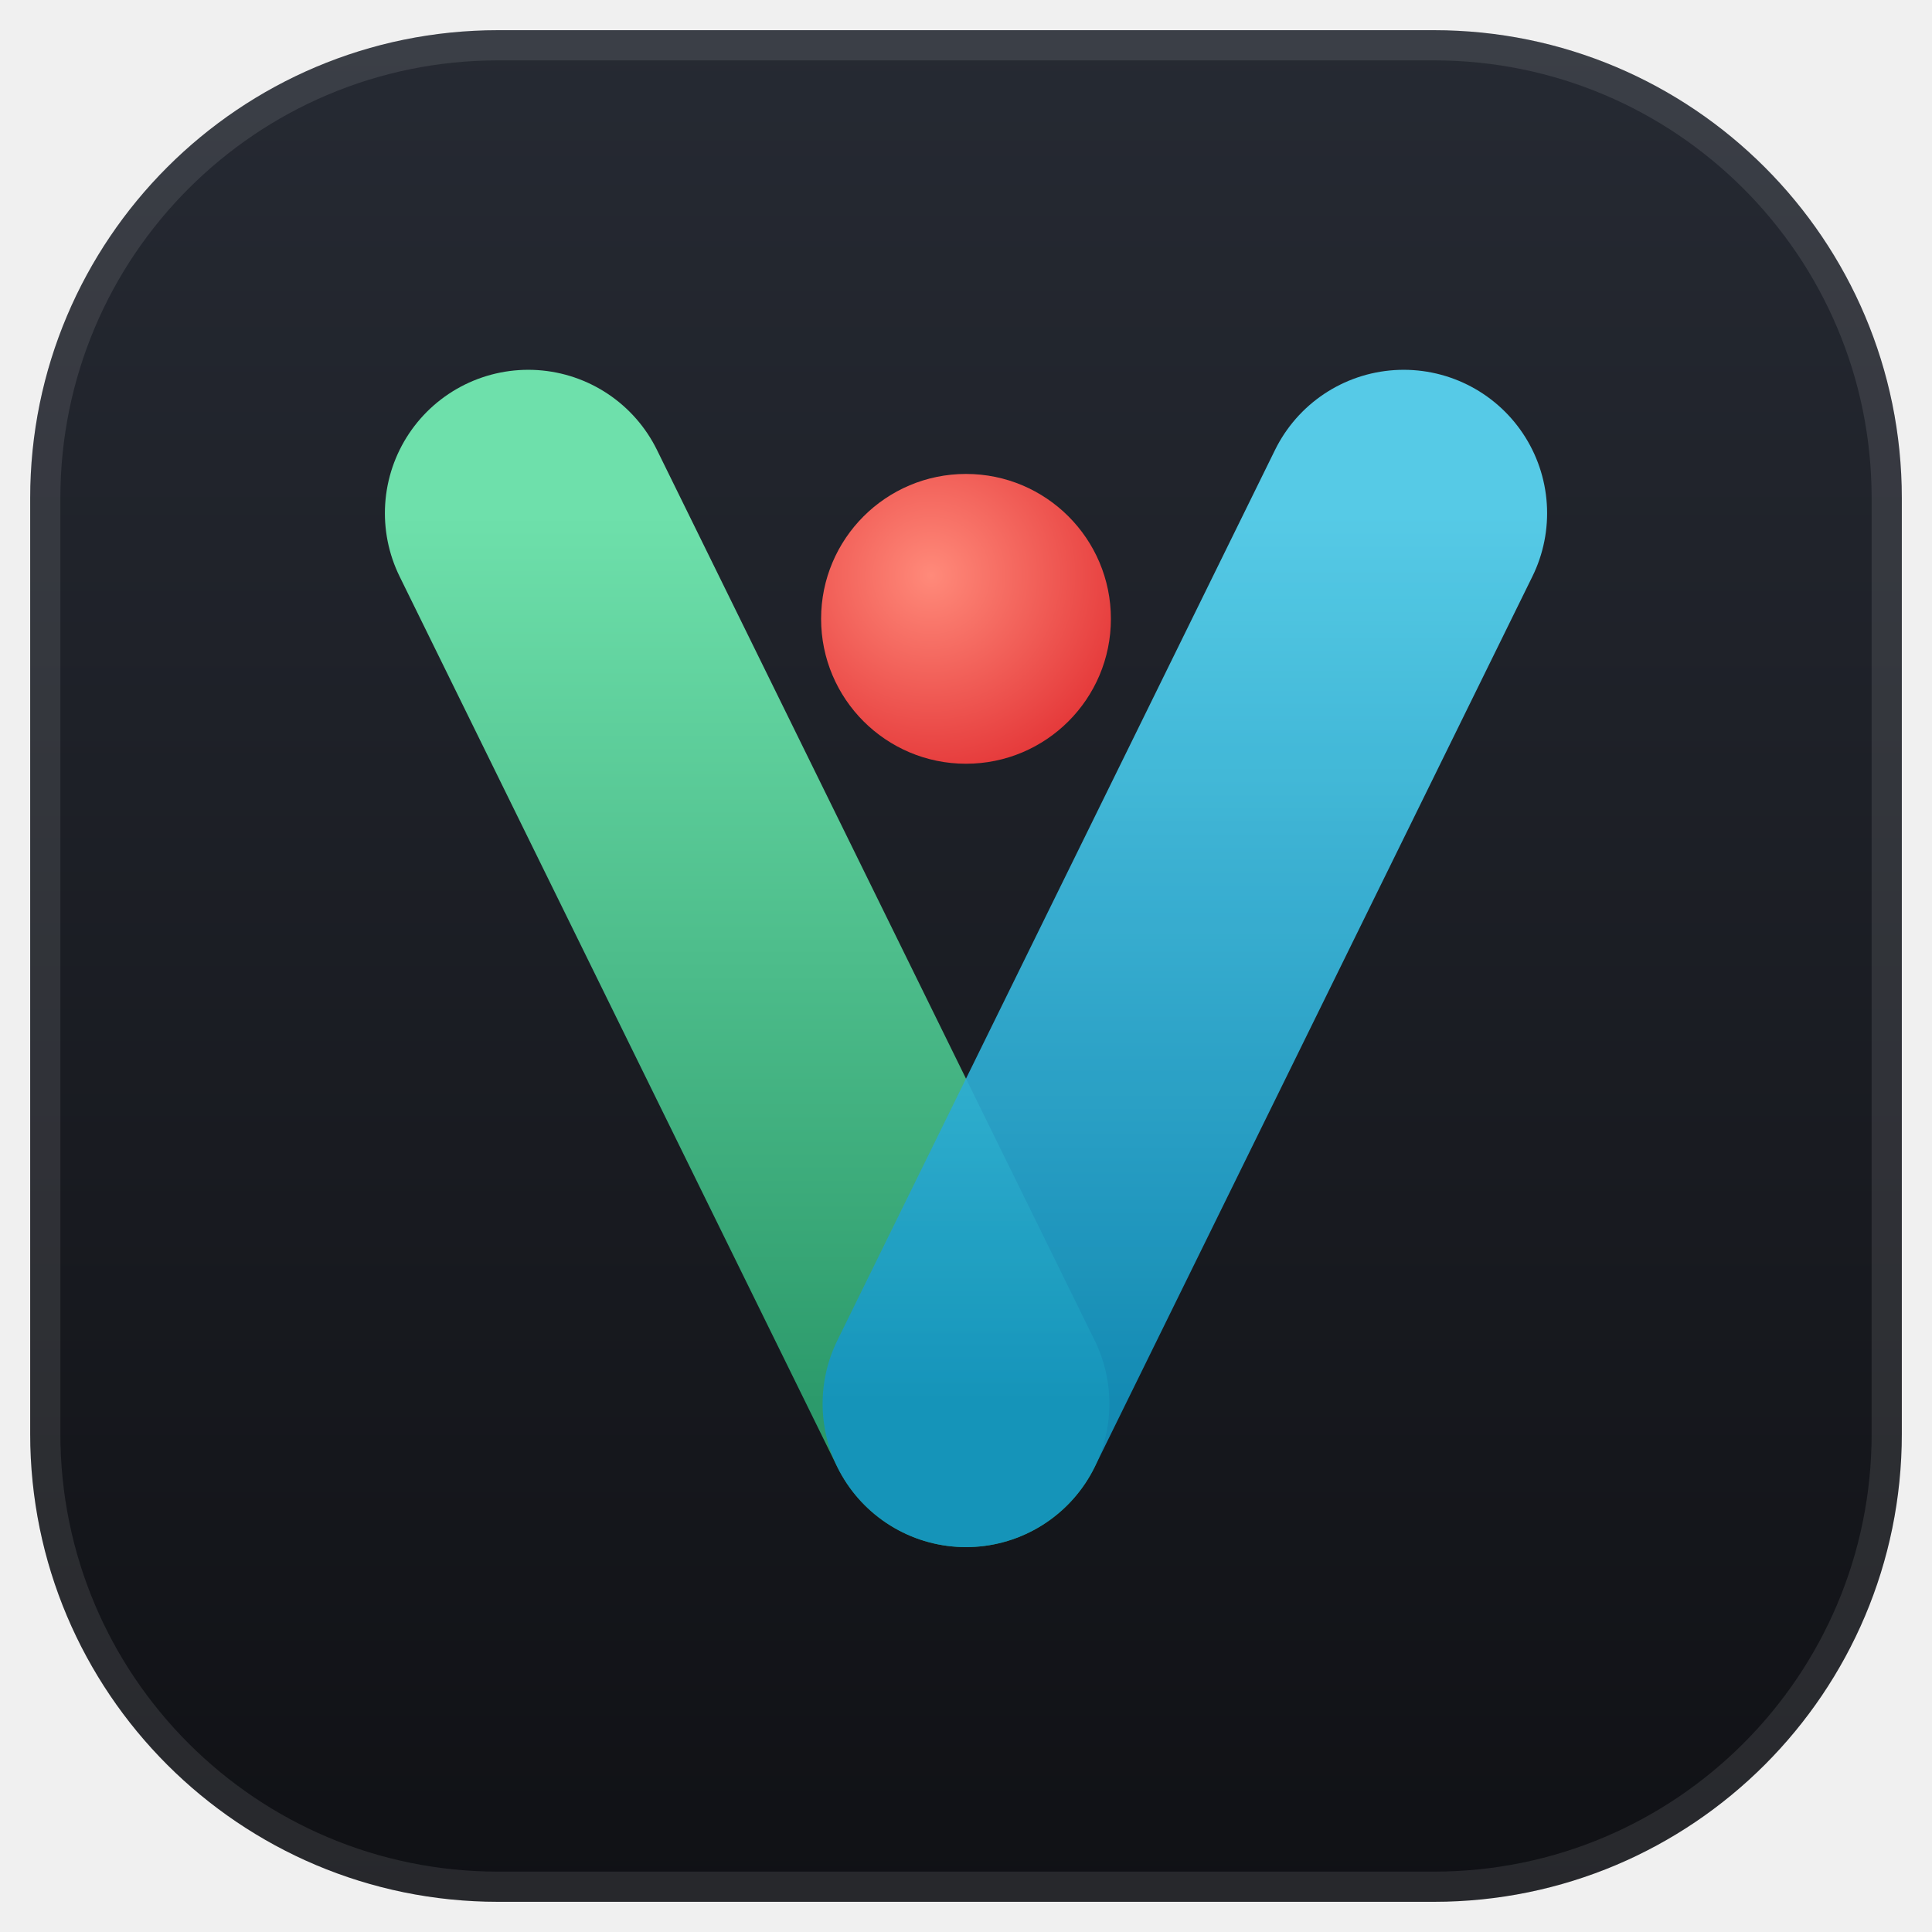
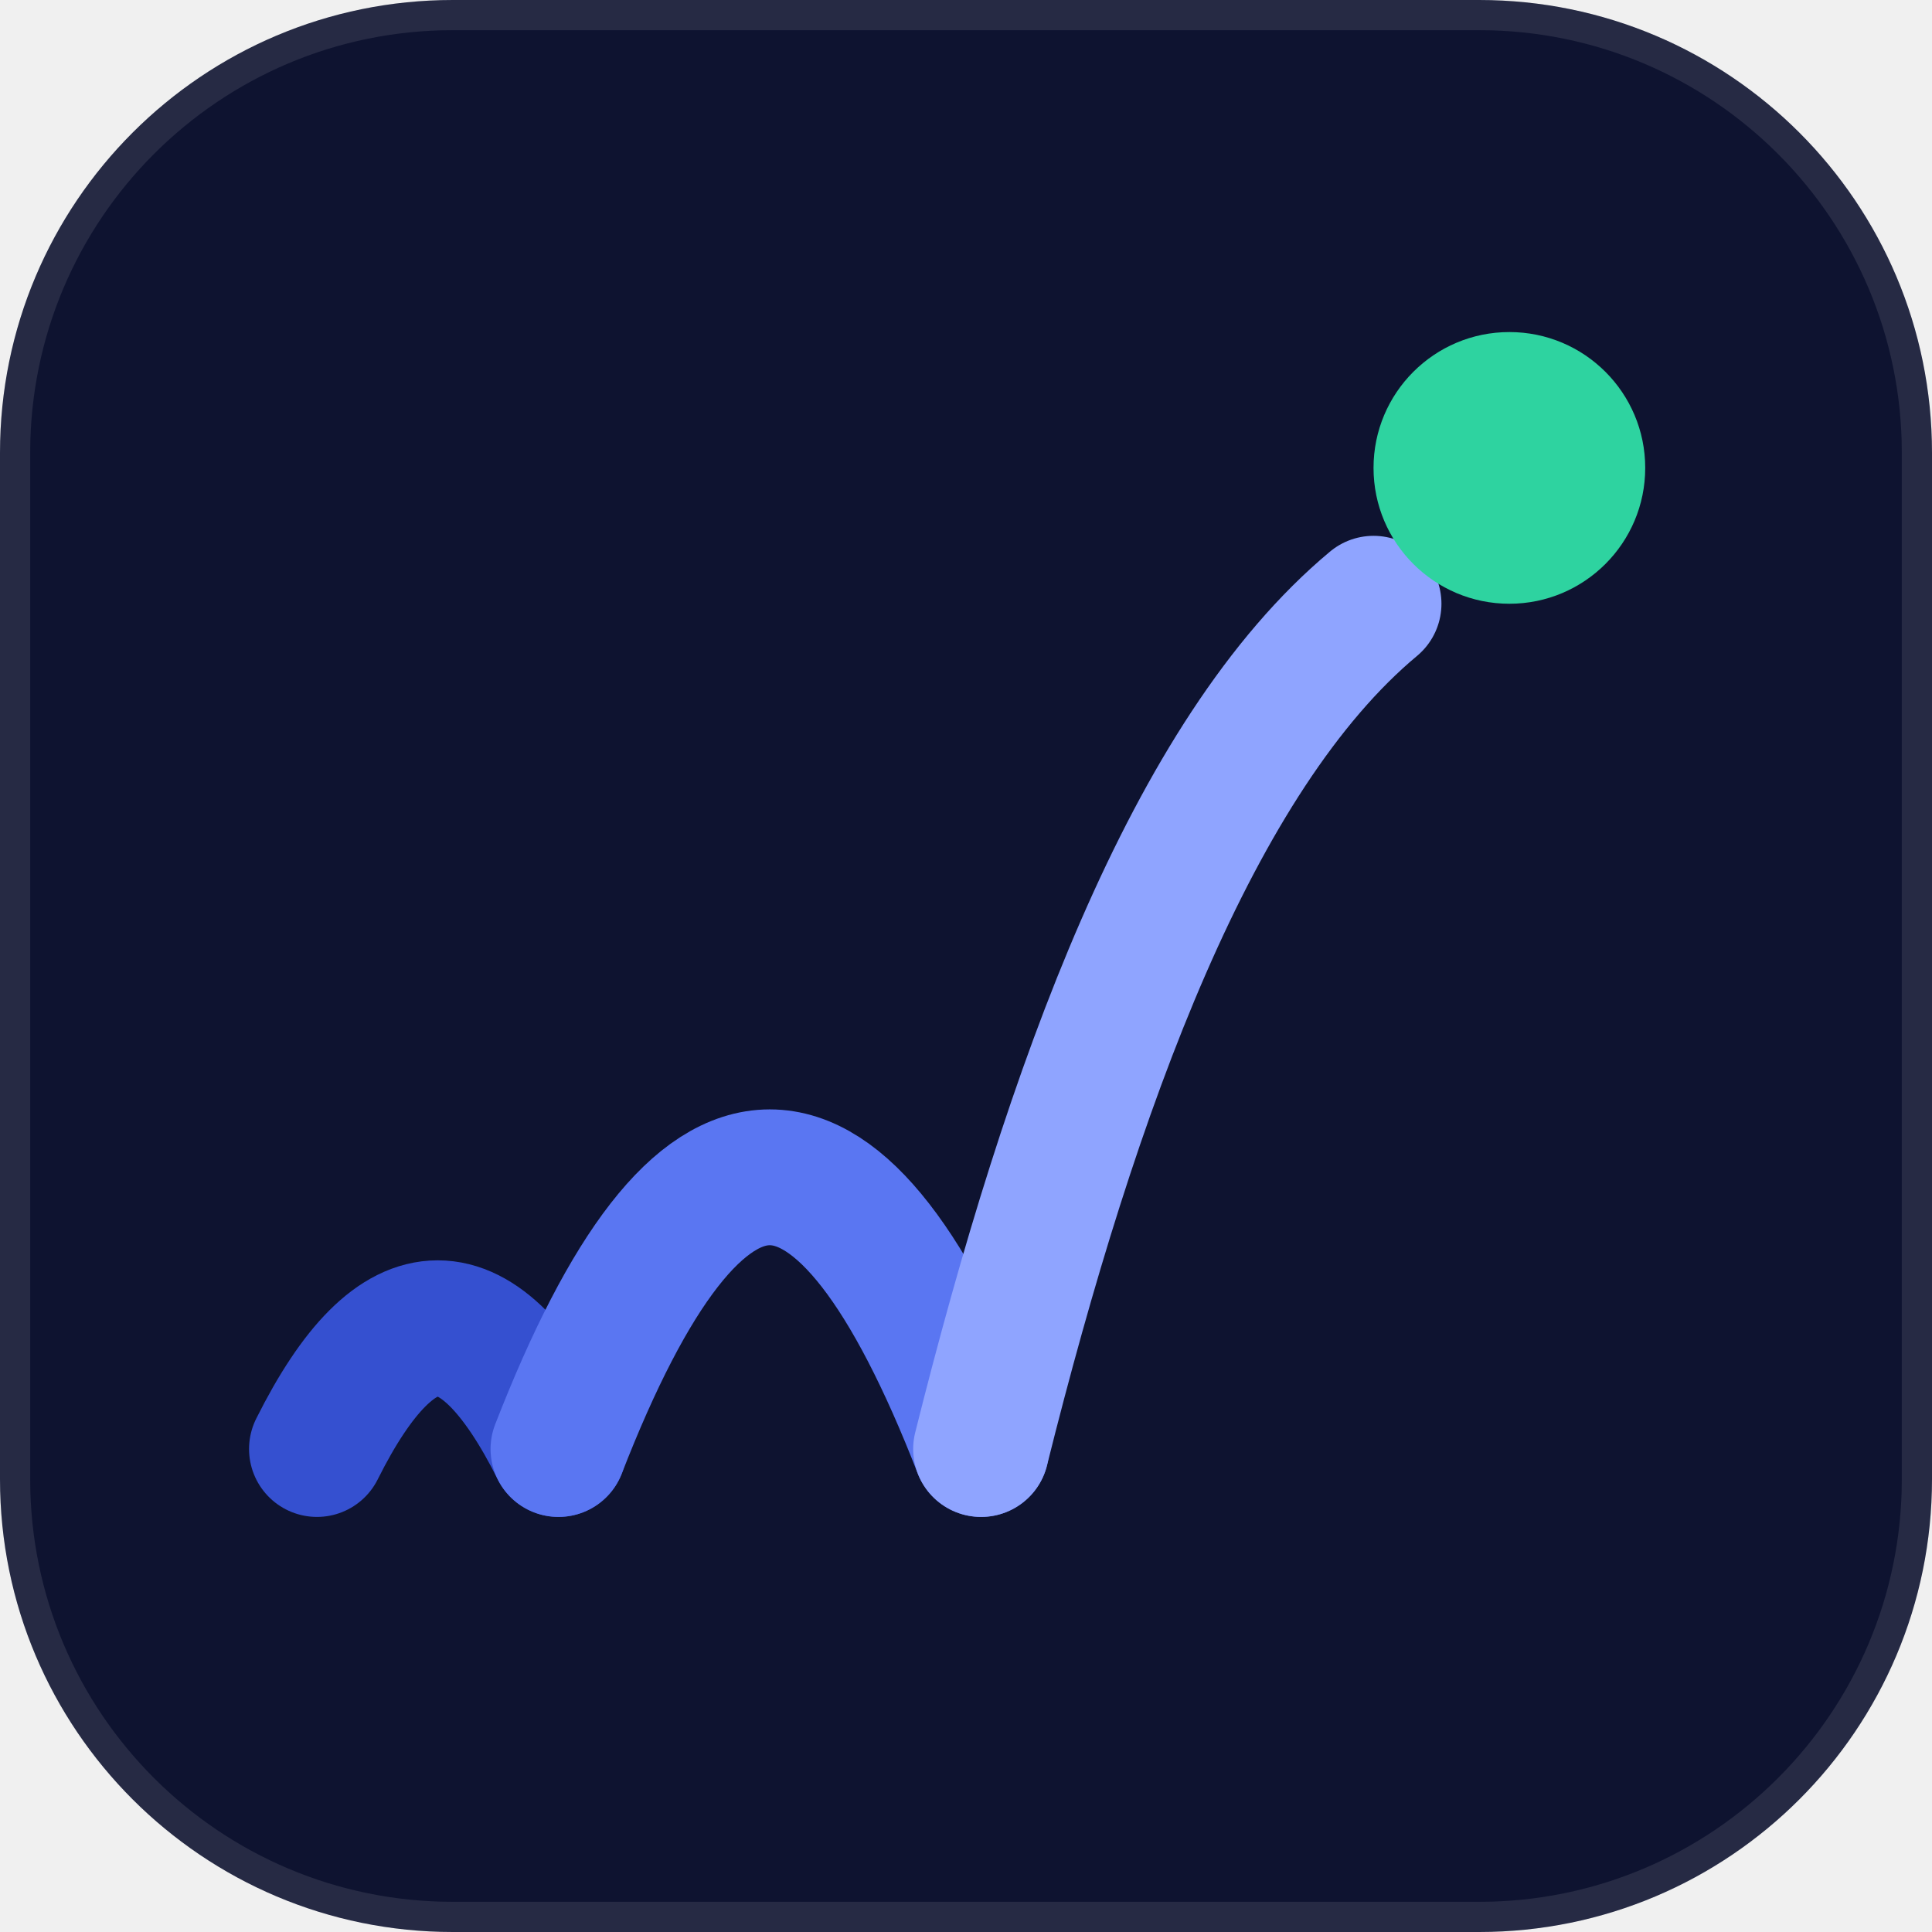
<svg xmlns="http://www.w3.org/2000/svg" viewBox="0 0 64 64">
-   <defs>
-     <linearGradient id="vt" x1="0" y1="0" x2="0" y2="1">
-       <stop offset="0" stop-color="#262a33" />
-       <stop offset="1" stop-color="#101115" />
-     </linearGradient>
-     <linearGradient id="vg" x1="0" y1="0" x2="0" y2="1">
-       <stop offset="0" stop-color="#6ee0ab" />
-       <stop offset="1" stop-color="#2c9a6b" />
-     </linearGradient>
-     <linearGradient id="vc" x1="0" y1="0" x2="0" y2="1">
-       <stop offset="0" stop-color="#5ad8f6" />
-       <stop offset="1" stop-color="#1394c0" />
-     </linearGradient>
-     <radialGradient id="vr" cx=".38" cy=".35" r=".7">
-       <stop offset="0" stop-color="#ff8a7a" />
-       <stop offset="1" stop-color="#e5393a" />
-     </radialGradient>
-   </defs>
-   <rect x="1" y="1" width="62" height="62" rx="15.5" fill="url(#vt)" />
-   <rect x="1.5" y="1.5" width="61" height="61" rx="15" fill="none" stroke="#fff" stroke-opacity=".1" />
-   <path d="M17.5 17 L32 46.5" stroke="url(#vg)" stroke-width="9.5" stroke-linecap="round" />
-   <path d="M46.5 17 L32 46.5" stroke="url(#vc)" stroke-width="9.5" stroke-linecap="round" opacity=".92" />
-   <circle cx="32" cy="20.5" r="4.8" fill="url(#vr)" />
+   <rect width="64" height="64" rx="15" fill="#0e1330" />
+   <rect x=".5" y=".5" width="63" height="63" rx="14.5" fill="none" stroke="#fff" stroke-opacity=".1" />
+   <g transform="translate(7 7) scale(.5)" fill="none" stroke-width="9" stroke-linecap="round">
+     <path d="M7 82 Q15 66 23 82" stroke="#3550d0" />
+     <path d="M23 82 Q37 46 51 82" stroke="#5a76f2" />
+     <path d="M51 82 C57 58 65 36 77 26" stroke="#8fa4ff" />
+     <circle cx="86" cy="17" r="9" fill="#2ed3a0" stroke="none" />
+   </g>
</svg>
